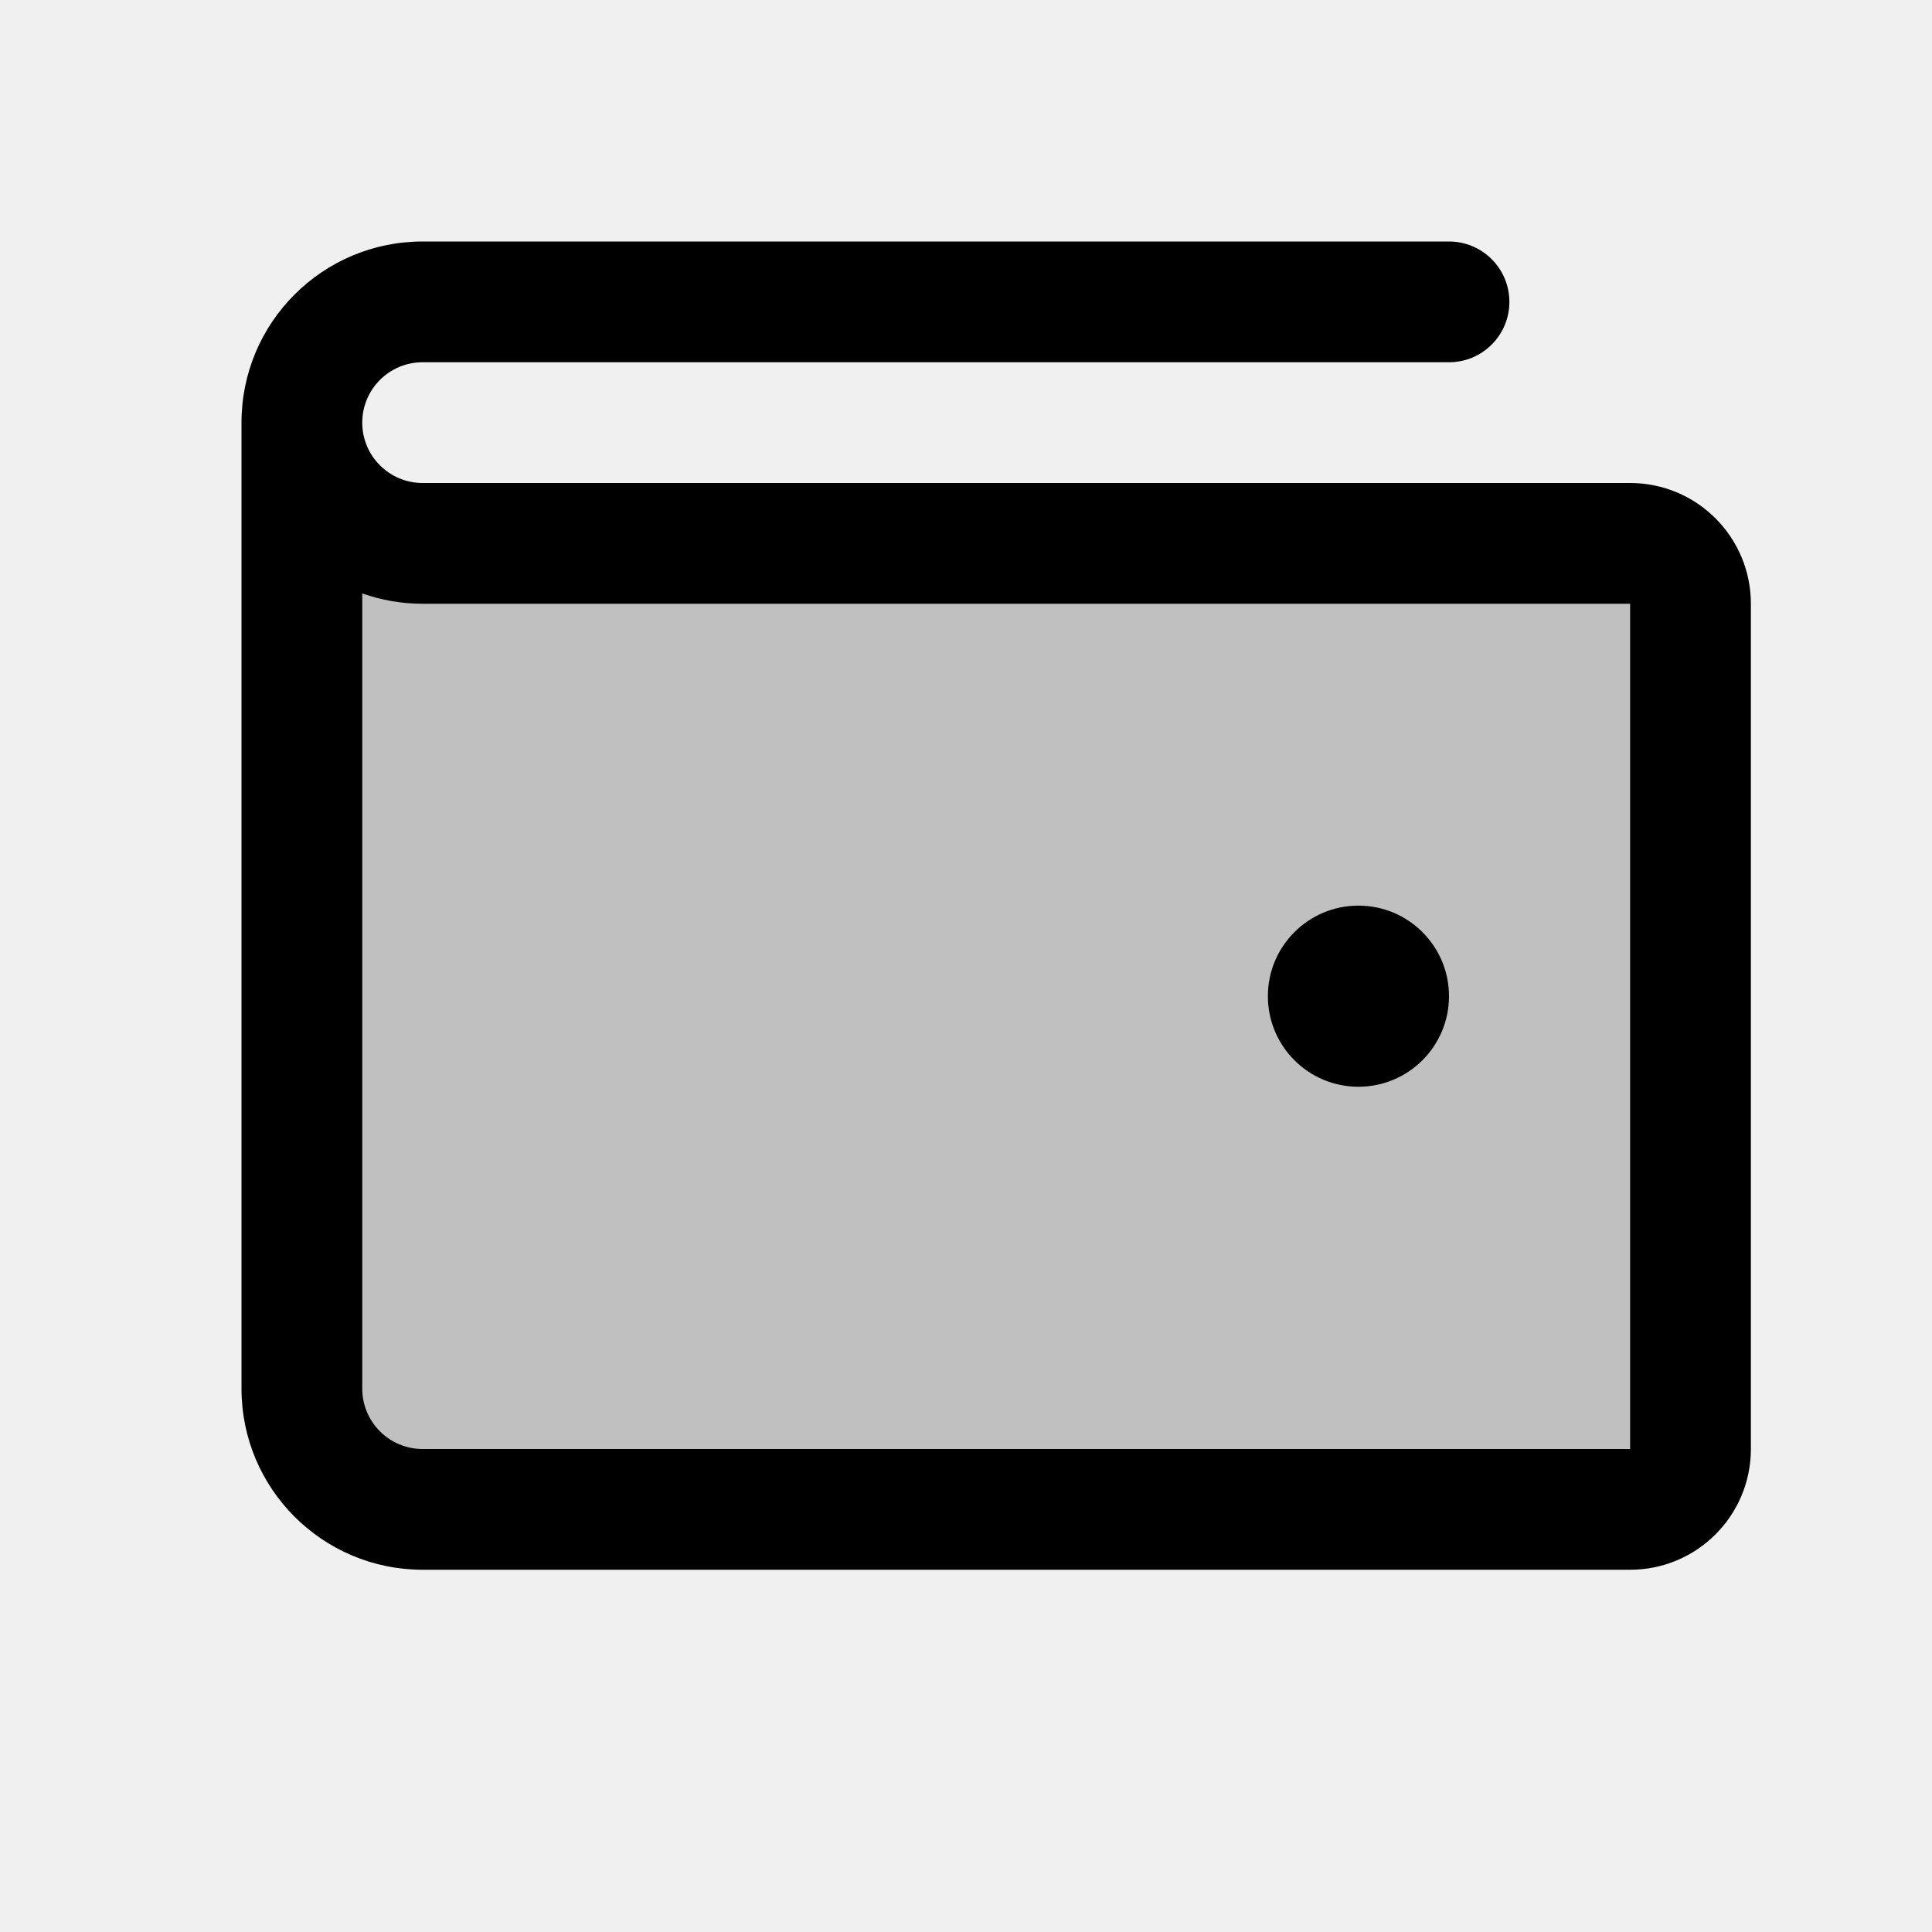
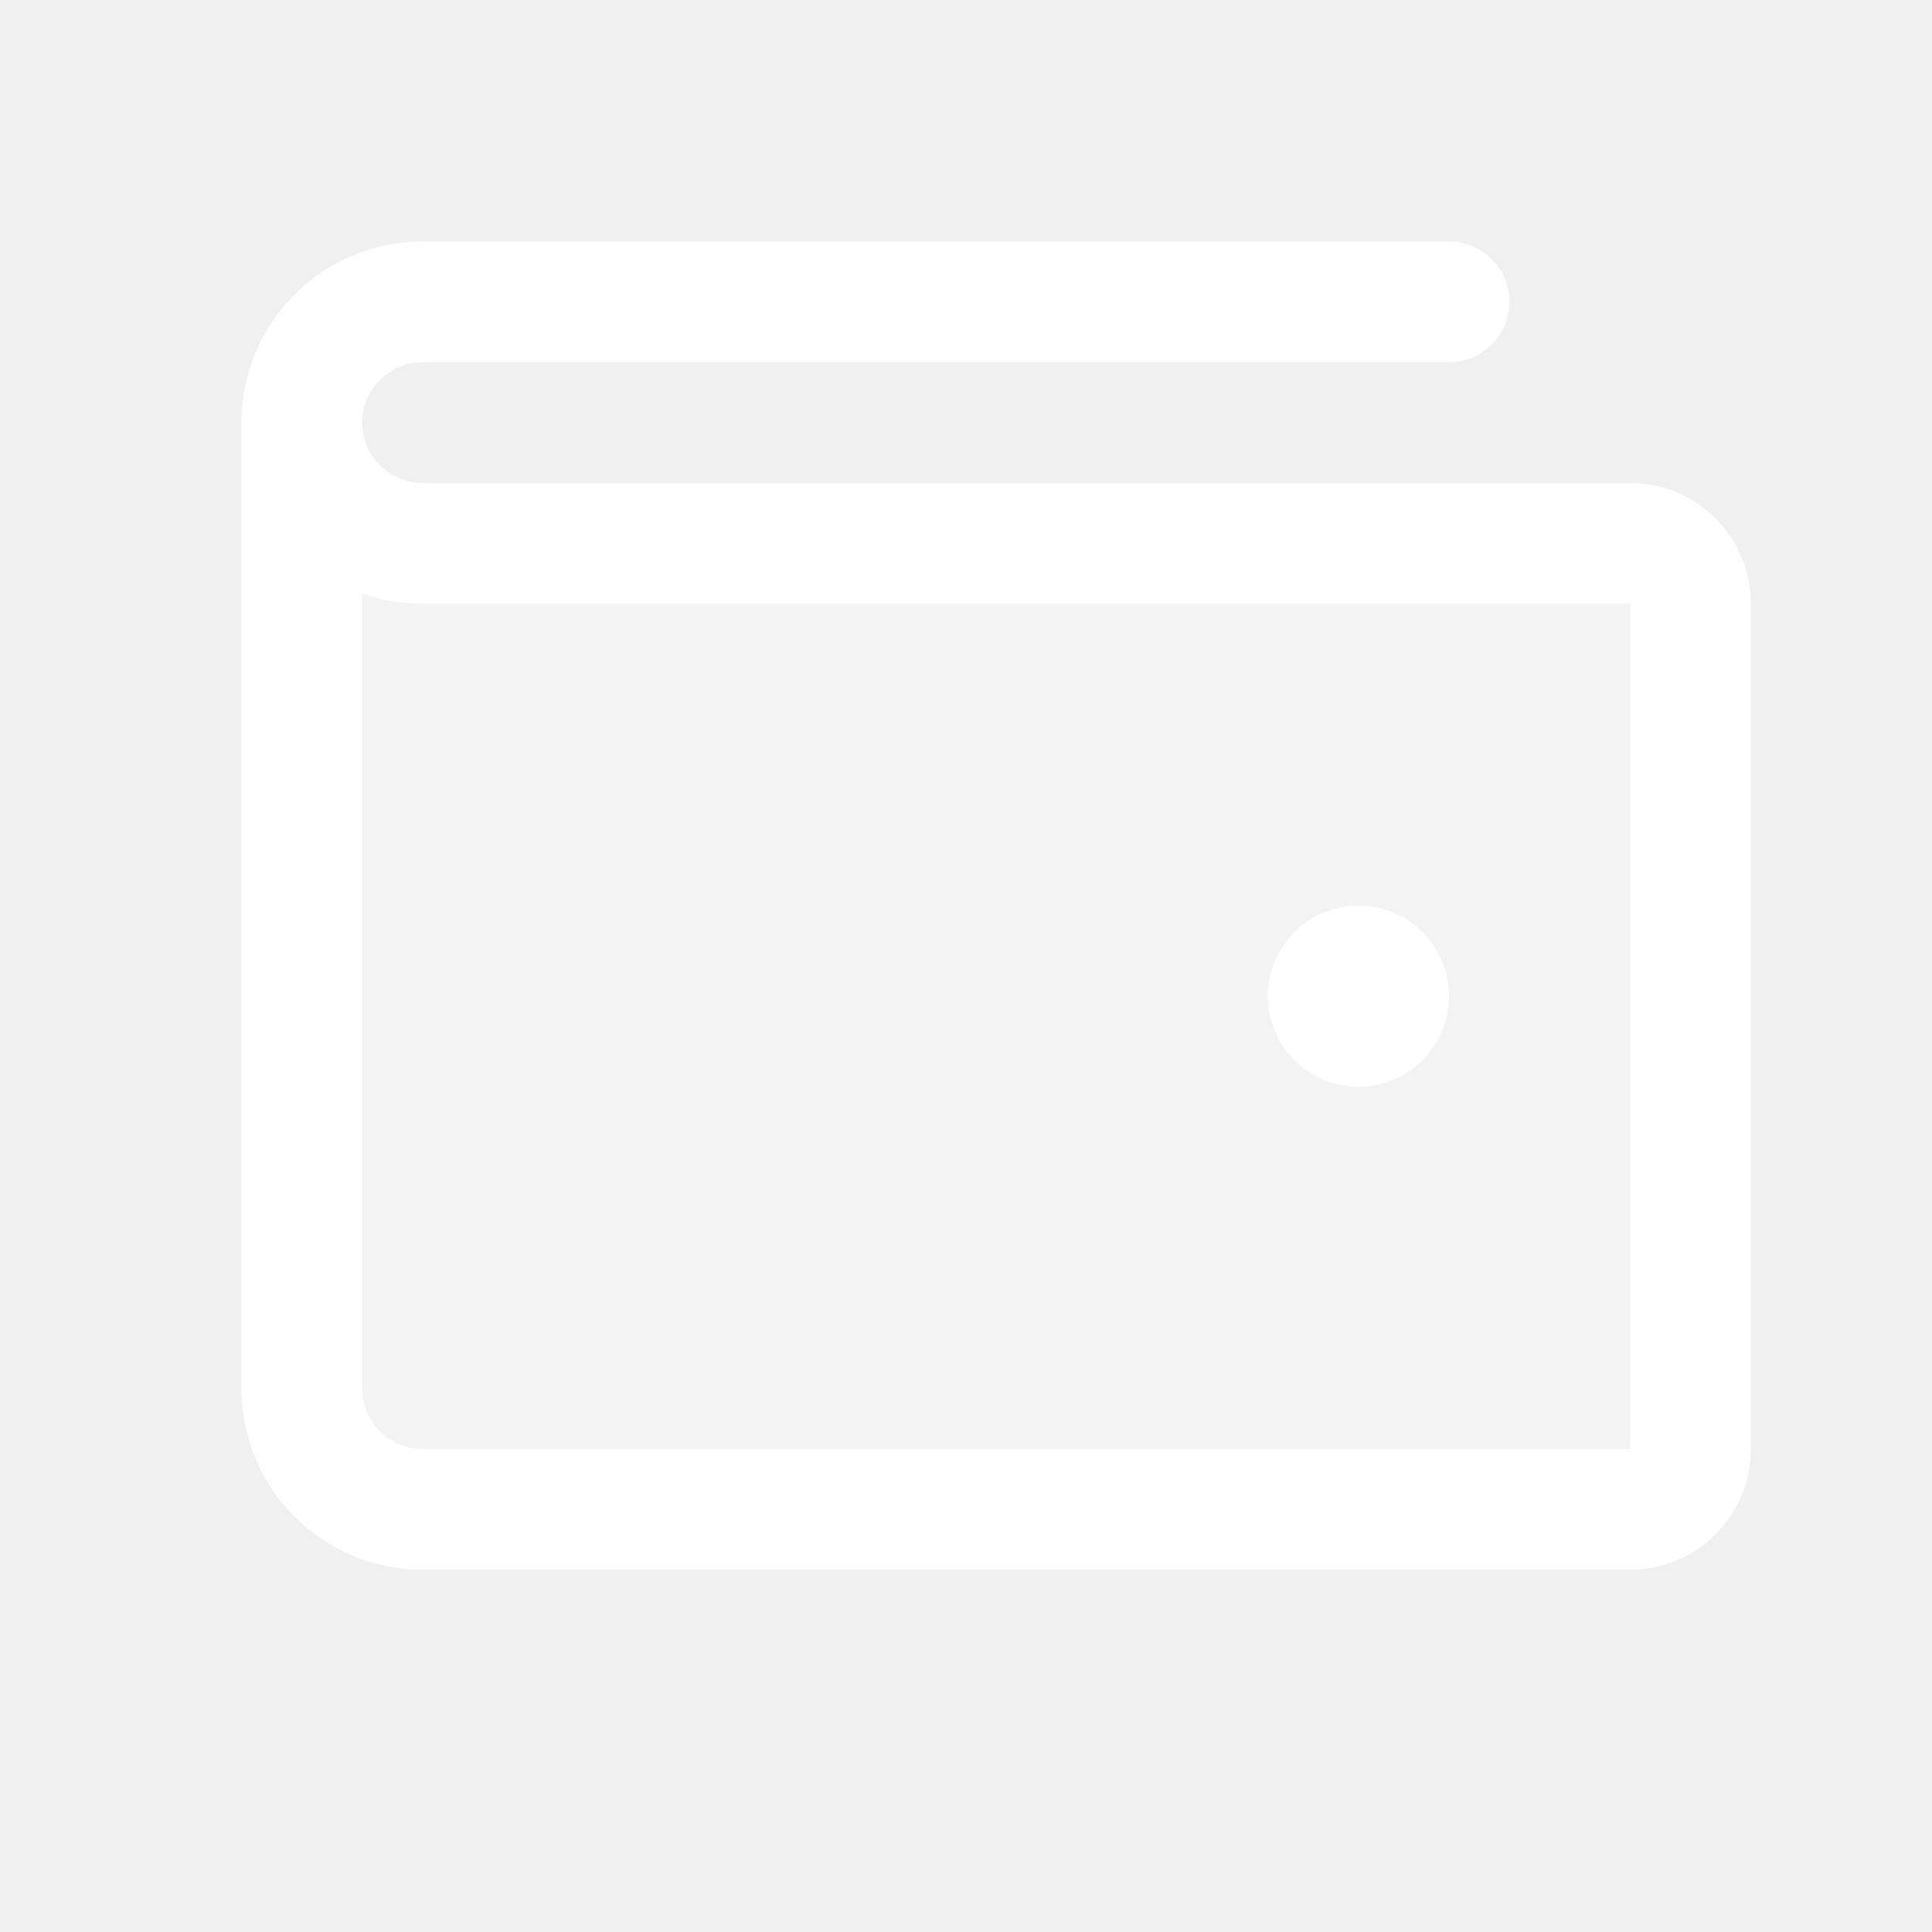
<svg xmlns="http://www.w3.org/2000/svg" viewBox="0 0 256 256" width="1em" height="1em">
-   <g fill="currentColor">
+   <g fill="white">
    <path d="M224 80v112a8 8 0 0 1-8 8H56a16 16 0 0 1-16-16V56a16 16 0 0 0 16 16h160a8 8 0 0 1 8 8" opacity=".2" />
    <path d="M216 64H56a8 8 0 0 1 0-16h136a8 8 0 0 0 0-16H56a24 24 0 0 0-24 24v128a24 24 0 0 0 24 24h160a16 16 0 0 0 16-16V80a16 16 0 0 0-16-16m0 128H56a8 8 0 0 1-8-8V78.63A23.8 23.8 0 0 0 56 80h160Zm-48-60a12 12 0 1 1 12 12a12 12 0 0 1-12-12" />
  </g>
</svg>
